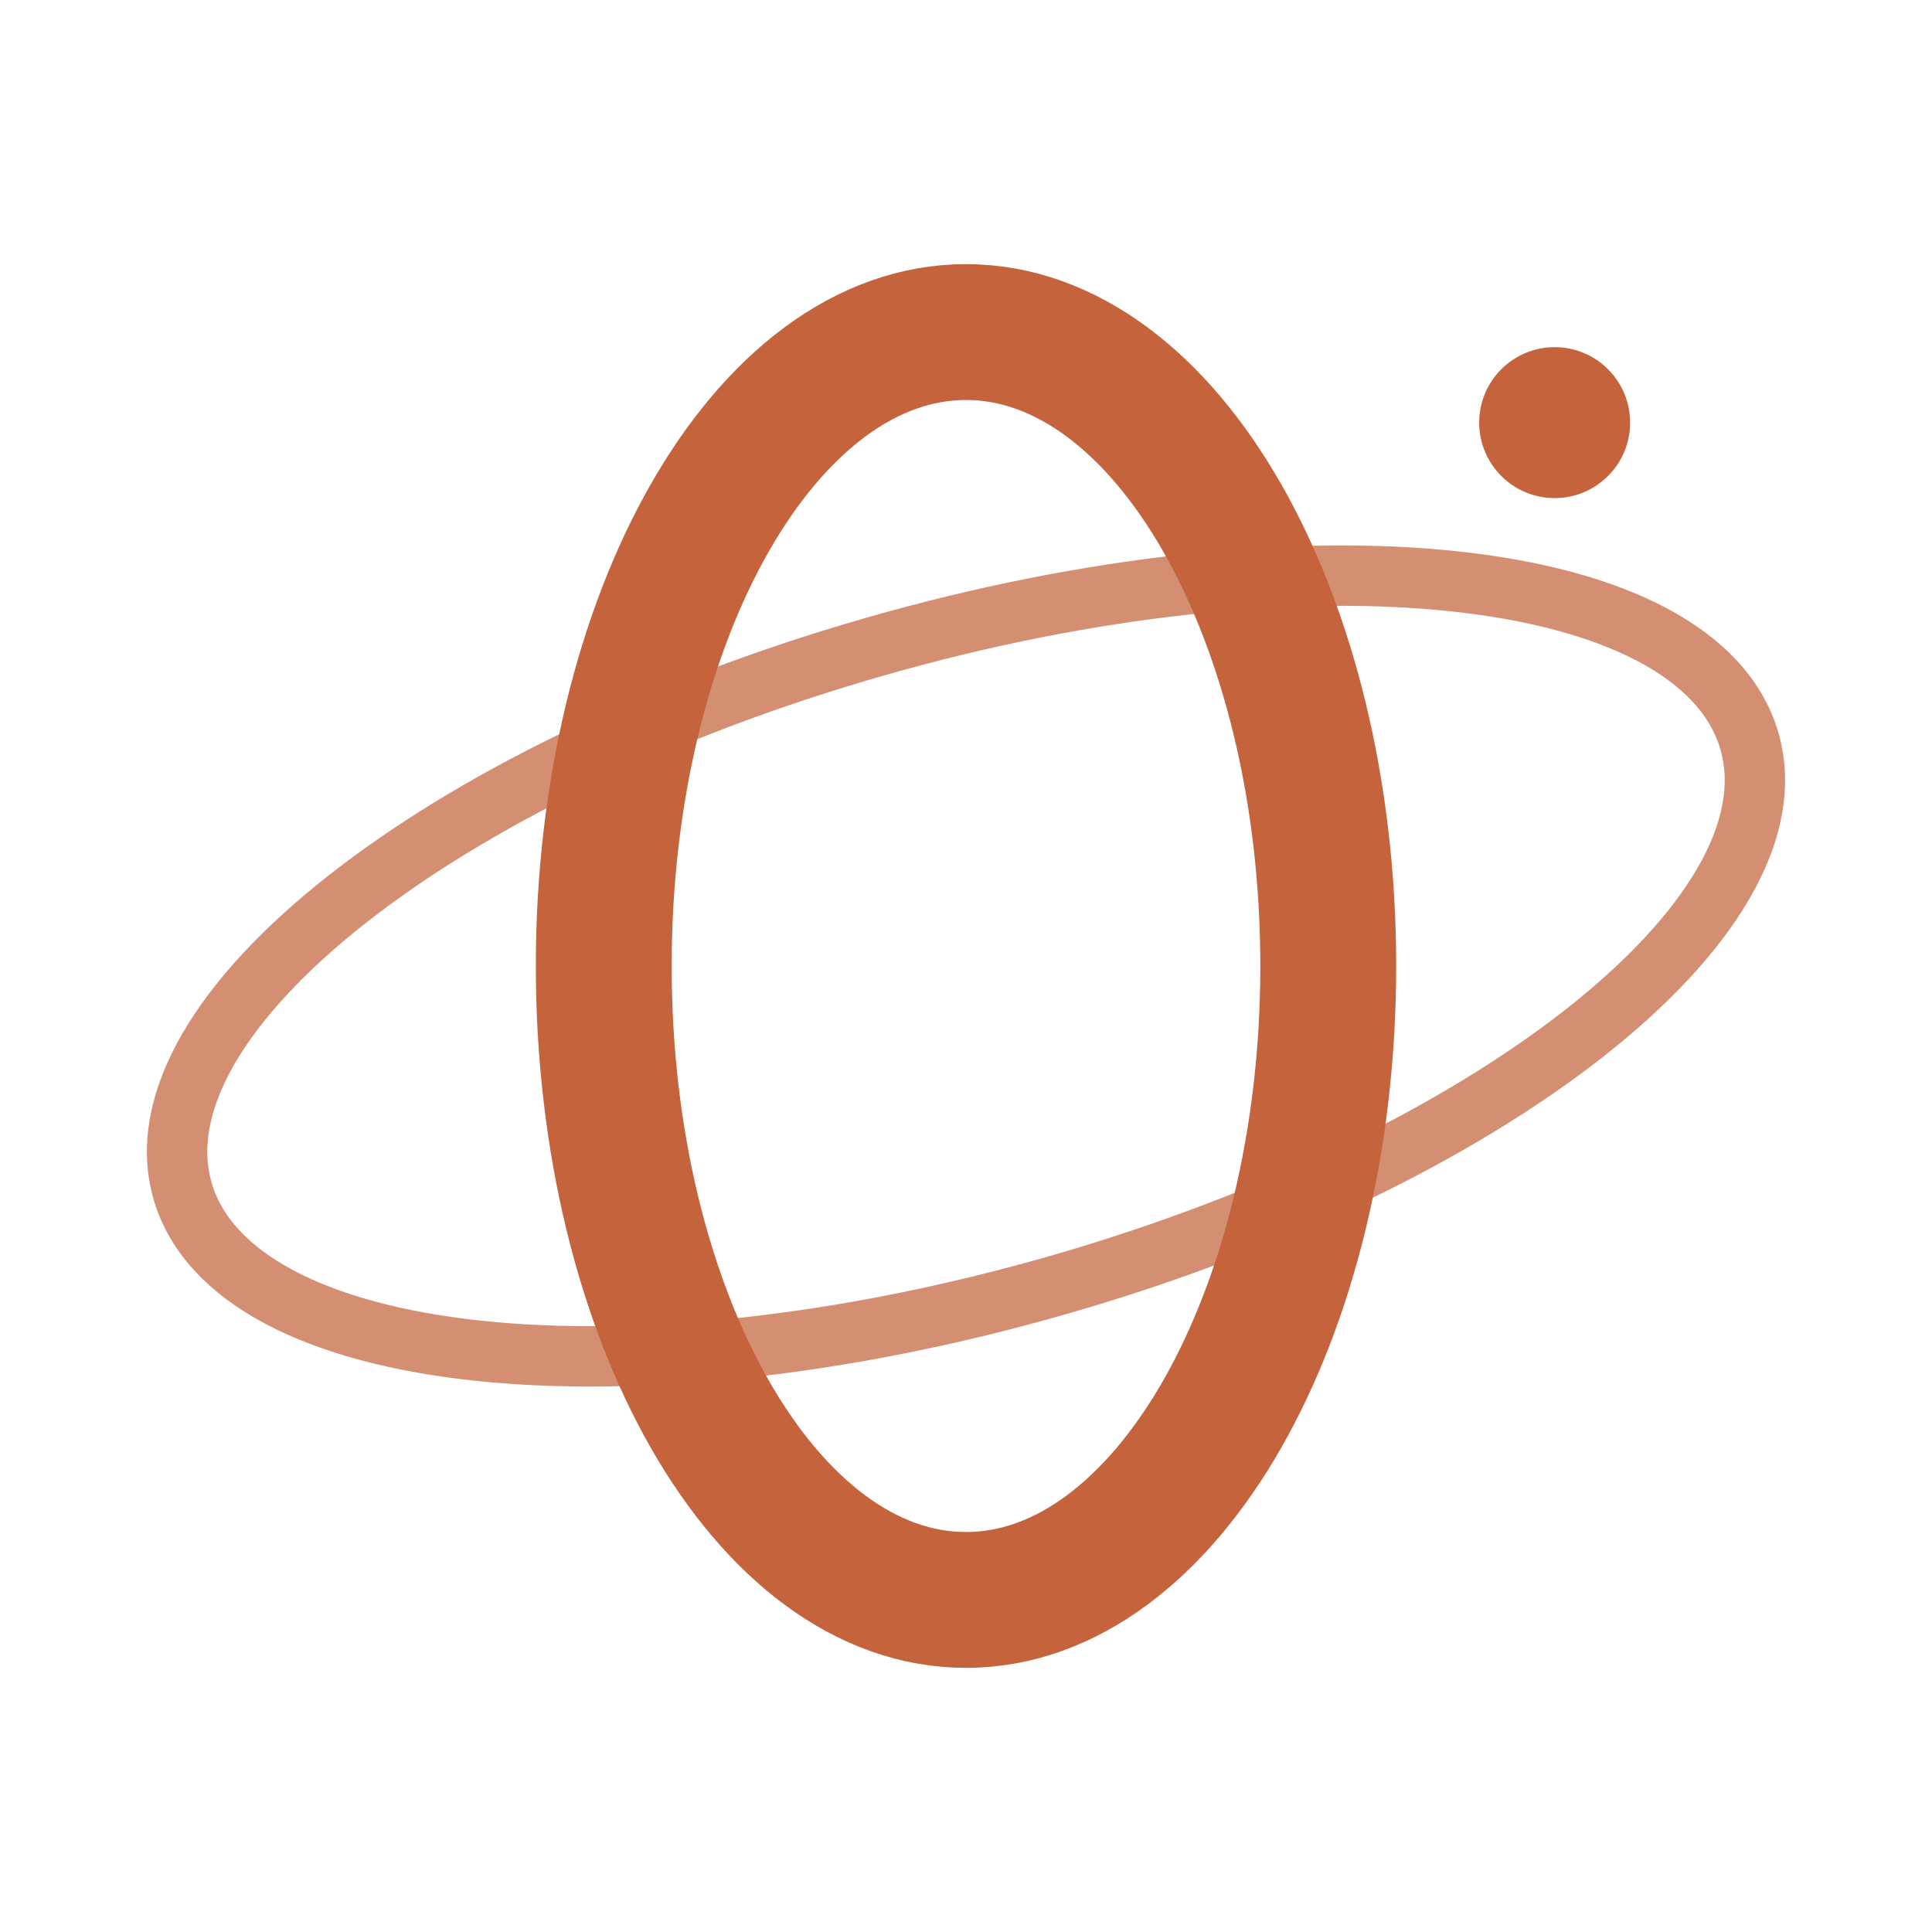
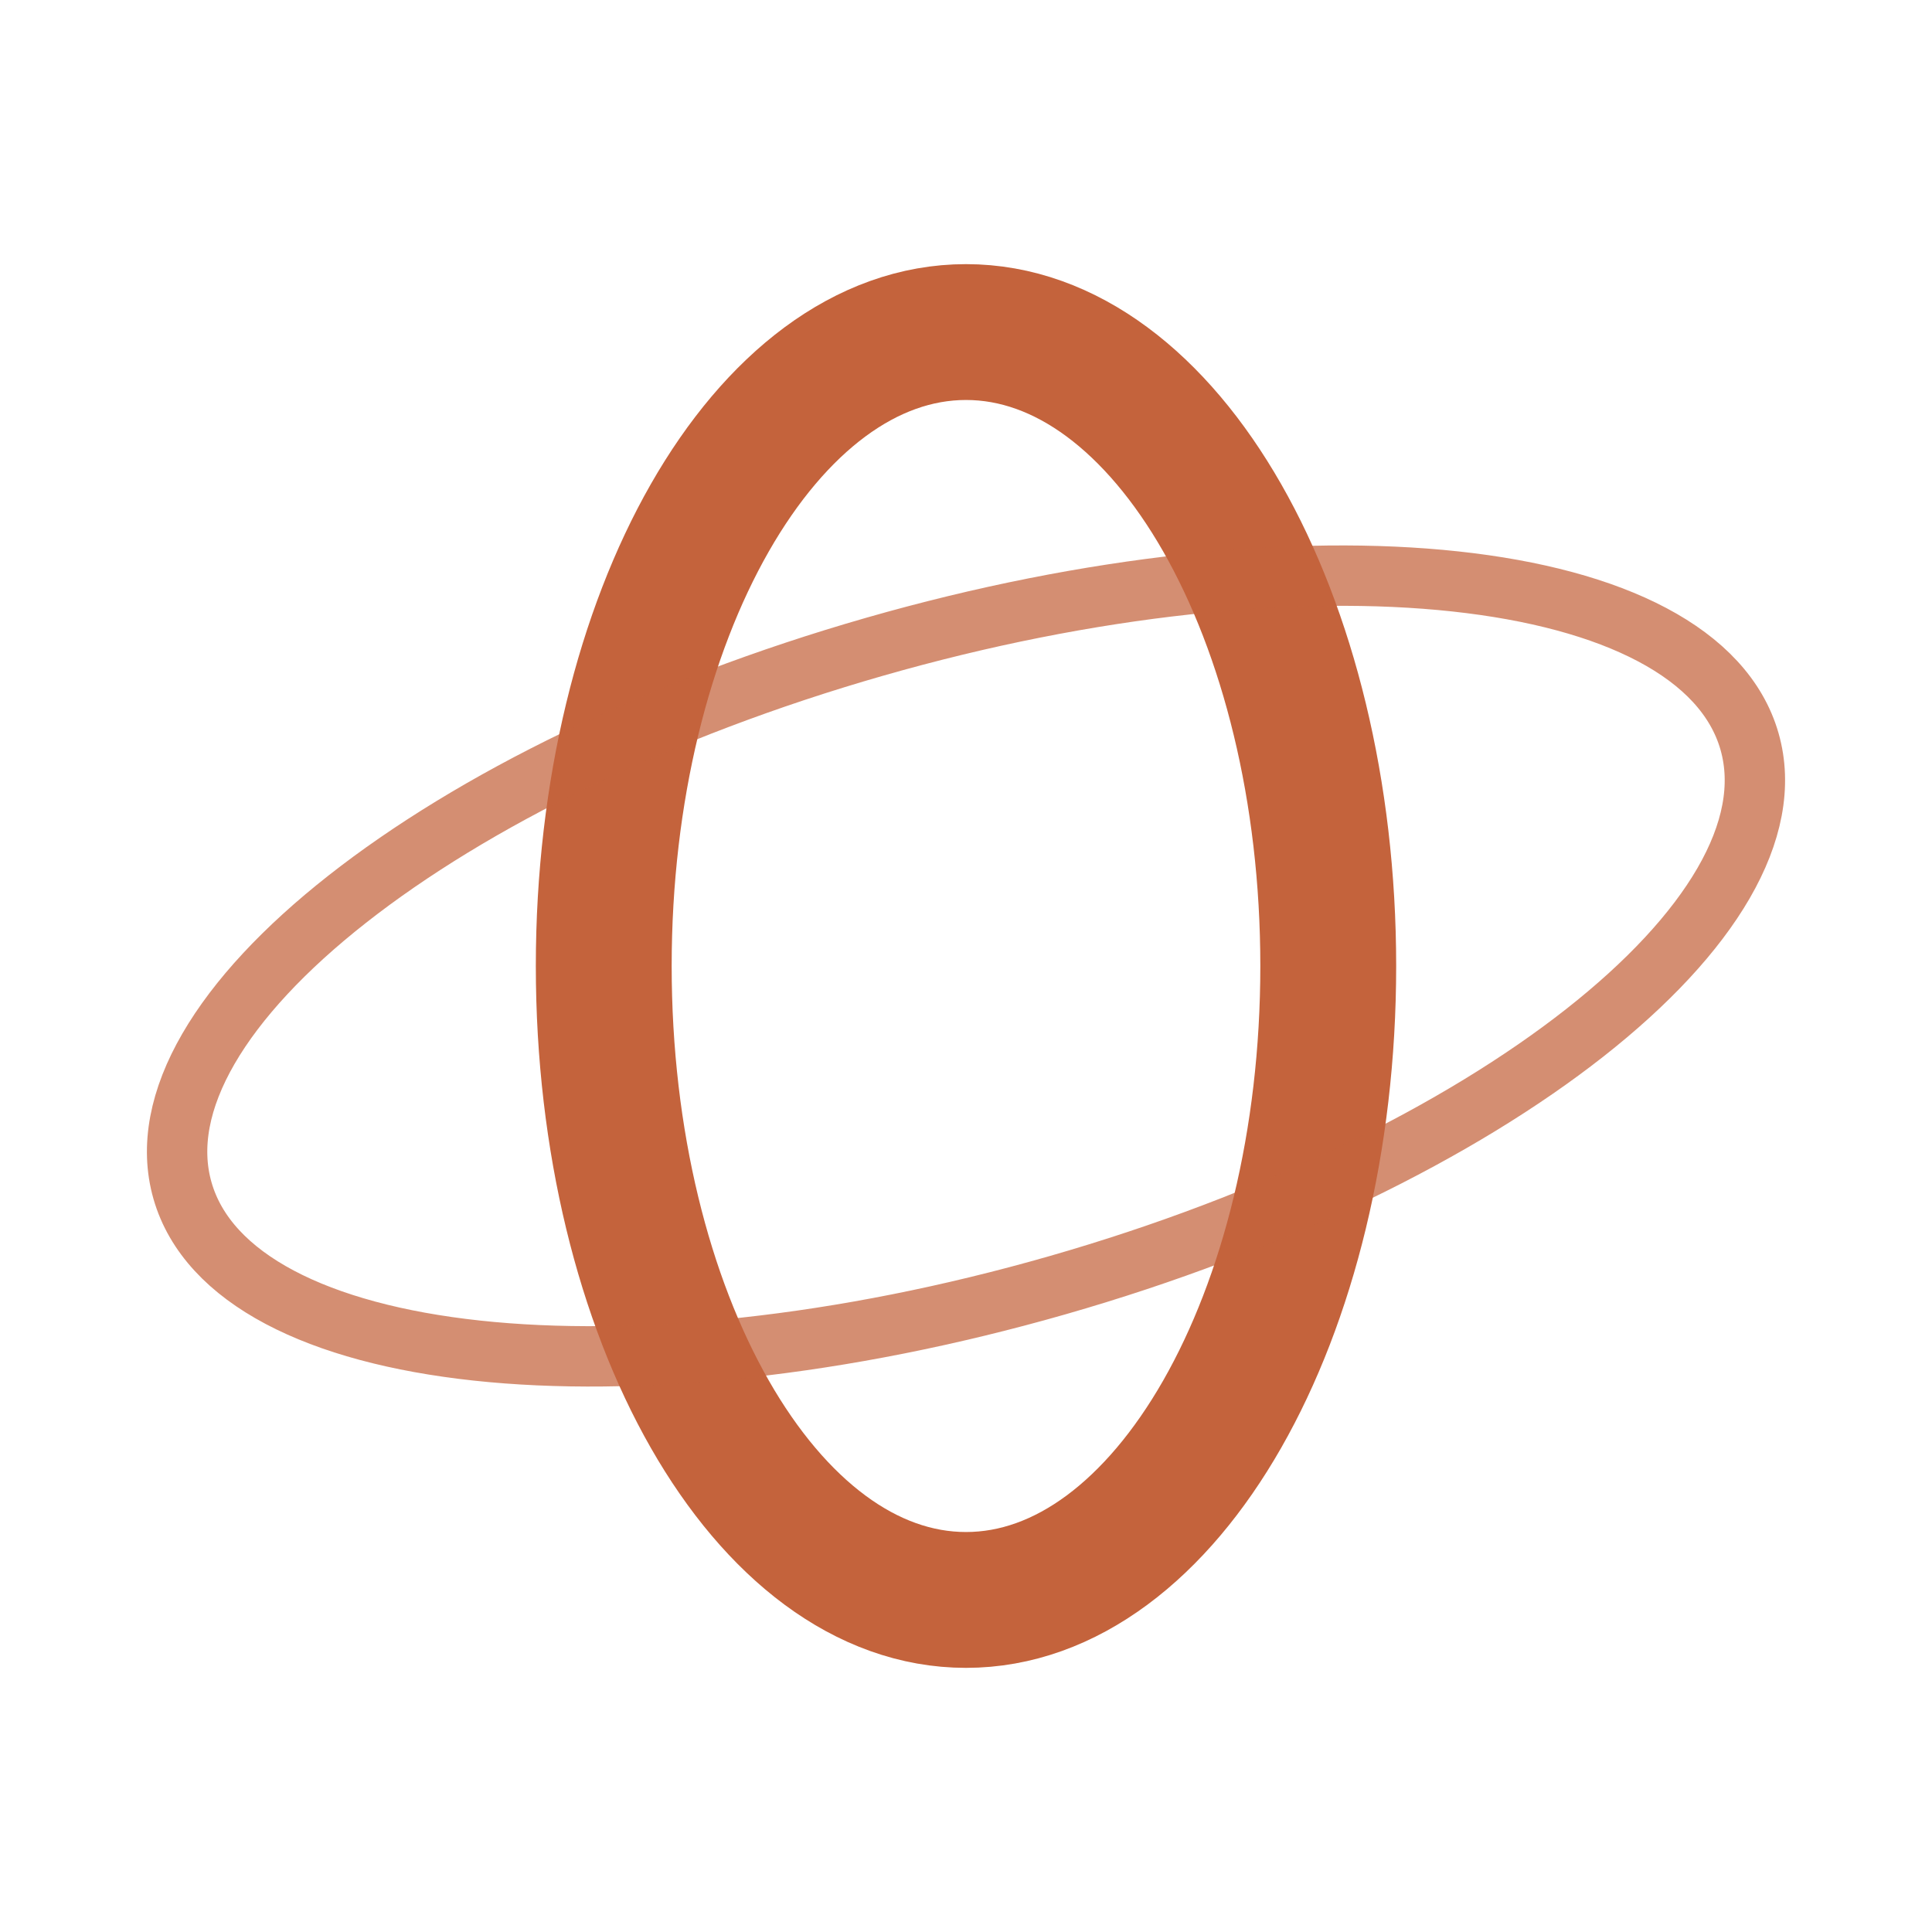
<svg xmlns="http://www.w3.org/2000/svg" viewBox="0 0 128 128" role="img" aria-labelledby="title desc">
  <g fill="none" stroke="#C4633C" stroke-linecap="round">
    <ellipse cx="64" cy="64" rx="24" ry="42" stroke-width="9" />
    <ellipse cx="64" cy="64" rx="54" ry="22" transform="rotate(-16 64 64)" stroke-width="4" opacity=".72" />
  </g>
-   <circle cx="103" cy="28" r="5" fill="#C4633C" />
</svg>
